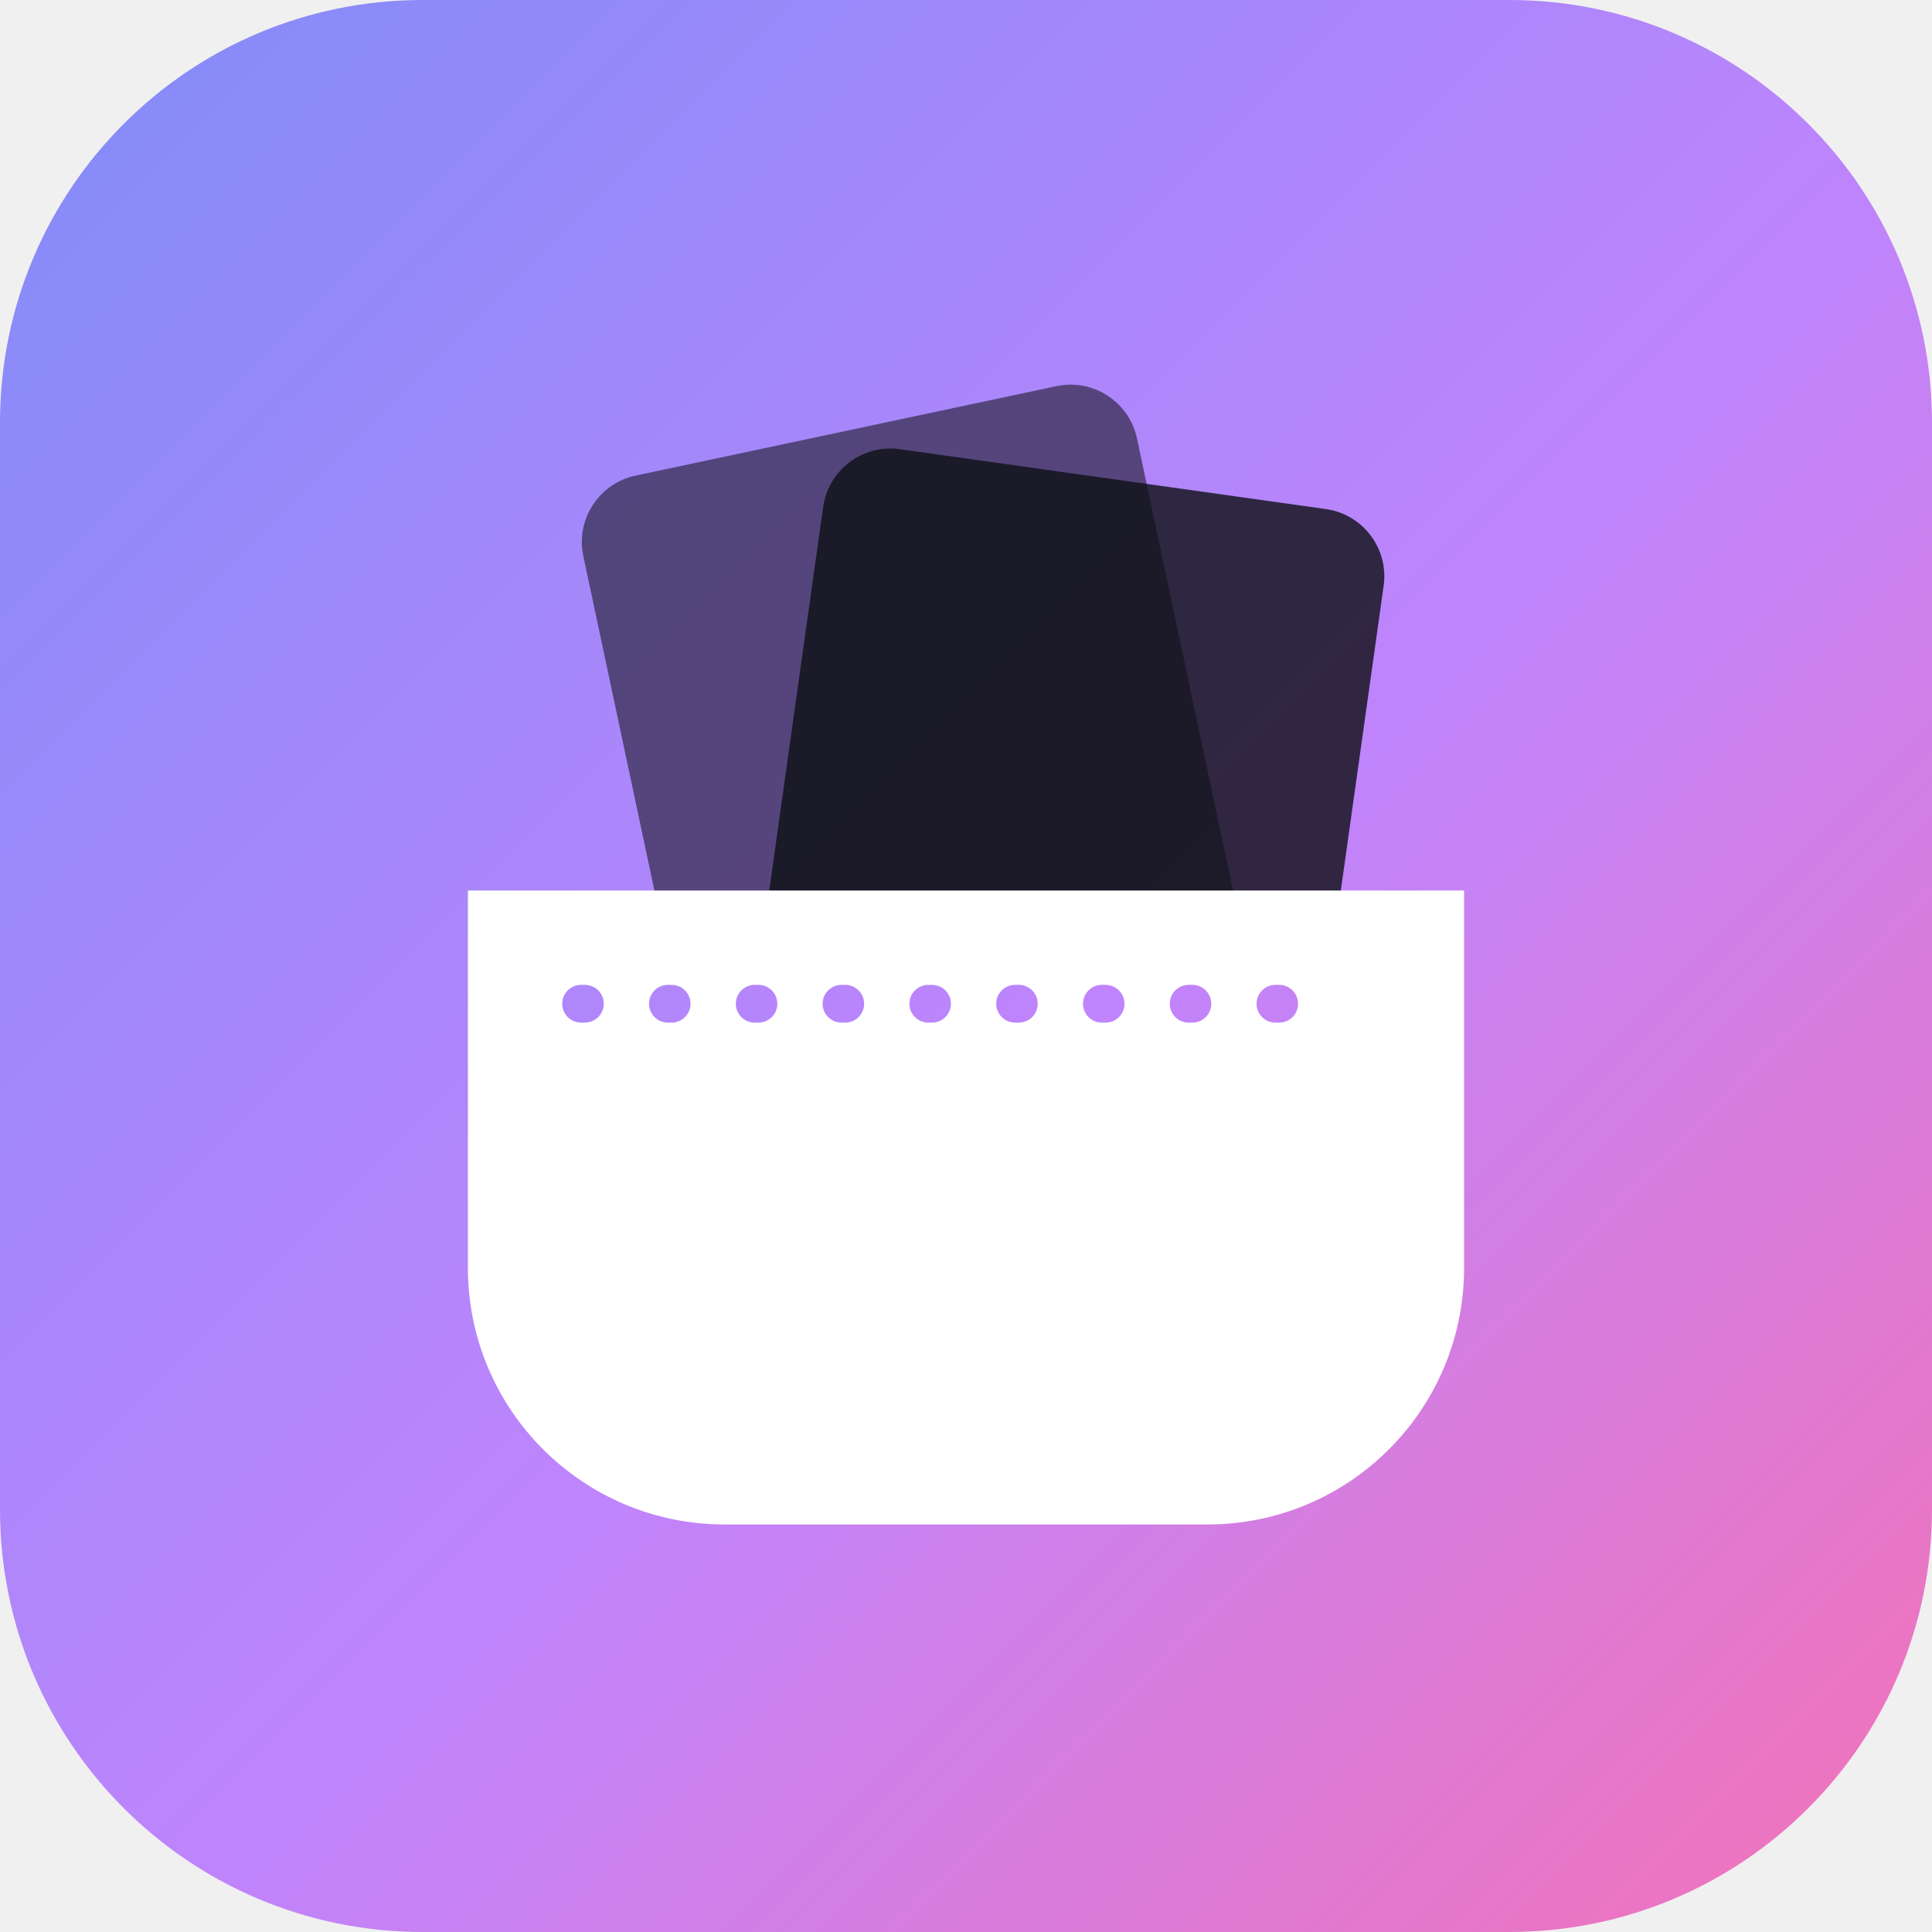
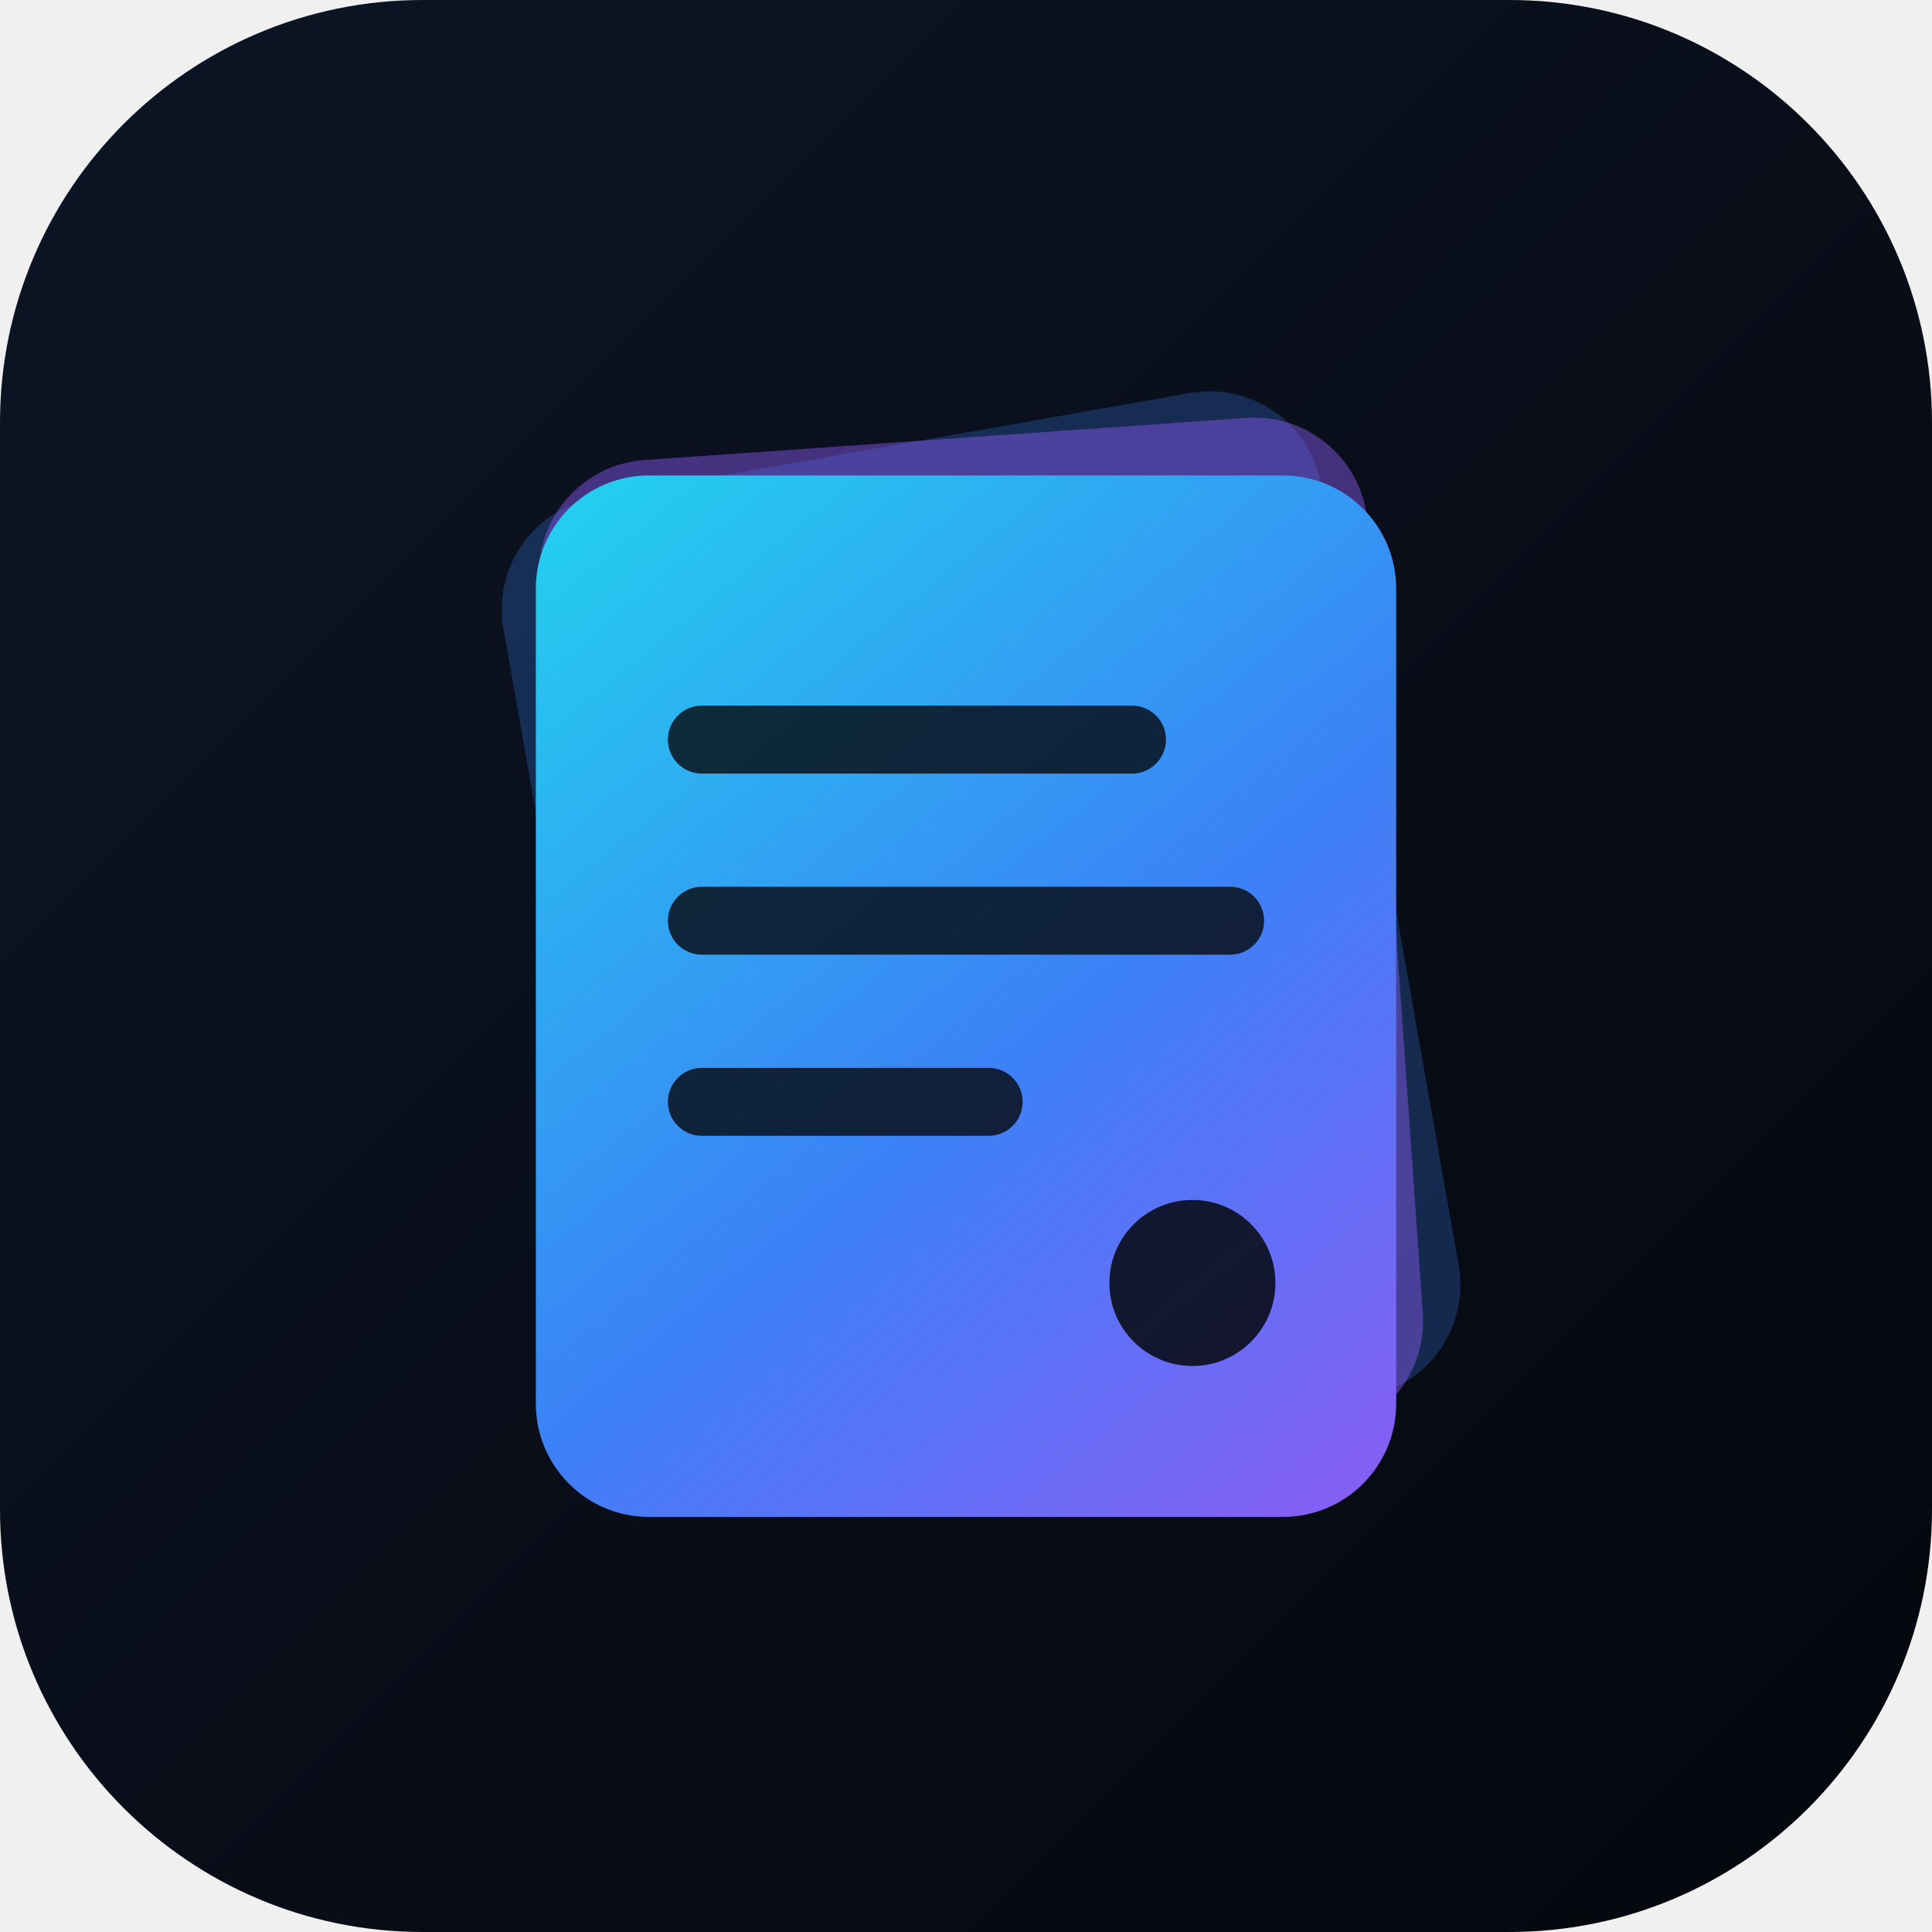
<svg xmlns="http://www.w3.org/2000/svg" viewBox="0 0 512 512">
  <defs>
-     <linearGradient id="pg" gradientUnits="userSpaceOnUse" x1="0" y1="0" x2="512" y2="512">
-       <stop offset="0" stop-color="#818cf8" />
-       <stop offset=".55" stop-color="#c084fc" />
-       <stop offset="1" stop-color="#f472b6" />
+     <linearGradient id="ebg" x1="0" y1="0" x2="512" y2="512" gradientUnits="userSpaceOnUse">
+       <stop offset="0" stop-color="#0d1526" />
+       <stop offset="1" stop-color="#05070d" />
+     </linearGradient>
+     <linearGradient id="eg" x1="142" y1="126" x2="370" y2="402" gradientUnits="userSpaceOnUse">
+       <stop offset="0" stop-color="#22d3ee" />
+       <stop offset=".55" stop-color="#3b82f6" />
+       <stop offset="1" stop-color="#8b5cf6" />
    </linearGradient>
  </defs>
-   <rect width="512" height="512" rx="112" fill="url(#pg)" />
-   <rect x="170" y="112" width="150" height="200" rx="18" fill="#0d0f14" opacity=".55" transform="rotate(-12 245 212)" />
-   <rect x="206" y="126" width="150" height="200" rx="18" fill="#0d0f14" opacity=".8" transform="rotate(8 281 226)" />
-   <path d="M124 236H388V336A68 68 0 0 1 320 404H192A68 68 0 0 1 124 336Z" fill="#fff" />
-   <path d="M154 266H358" stroke="url(#pg)" stroke-width="10" stroke-linecap="round" stroke-dasharray="1 22" />
+   <rect width="512" height="512" rx="112" fill="url(#ebg)" />
+   <rect x="150" y="116" width="220" height="270" rx="30" fill="#3b82f6" opacity=".25" transform="rotate(-10 260 251)" />
+   <rect x="150" y="116" width="220" height="270" rx="30" fill="#8b5cf6" opacity=".45" transform="rotate(-4 260 251)" />
+   <rect x="142" y="126" width="228" height="276" rx="30" fill="url(#eg)" />
+   <path d="M186 196H300M186 244H326M186 292H262" stroke="#05070d" stroke-width="18" stroke-linecap="round" opacity=".8" />
+   <circle cx="316" cy="340" r="22" fill="#05070d" opacity=".85" />
</svg>
